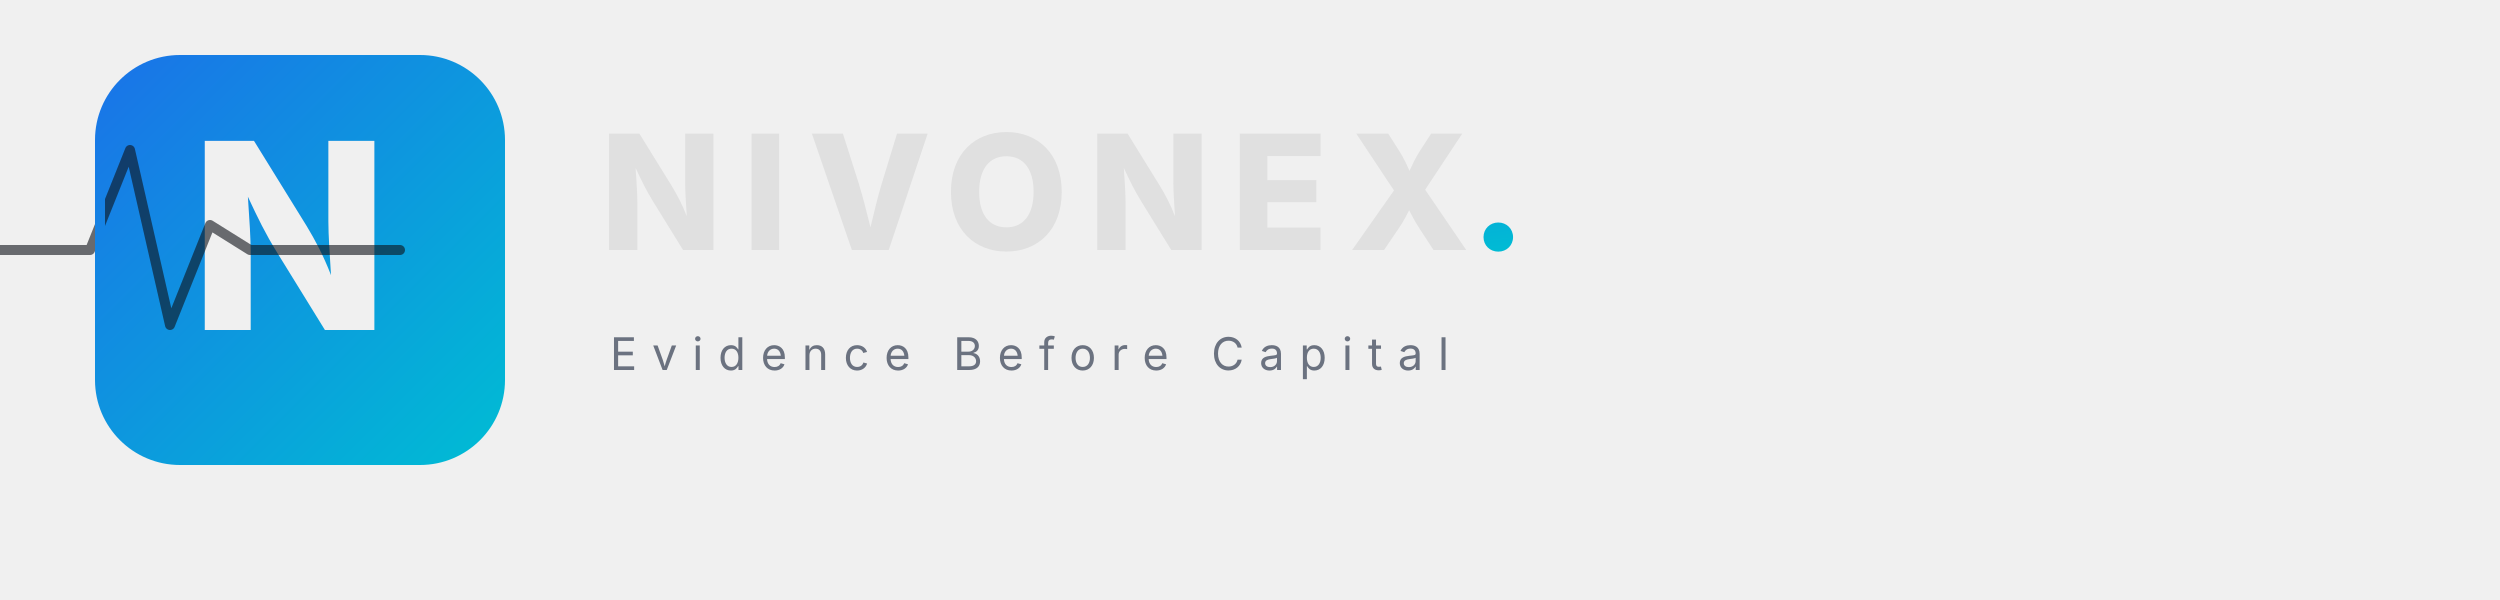
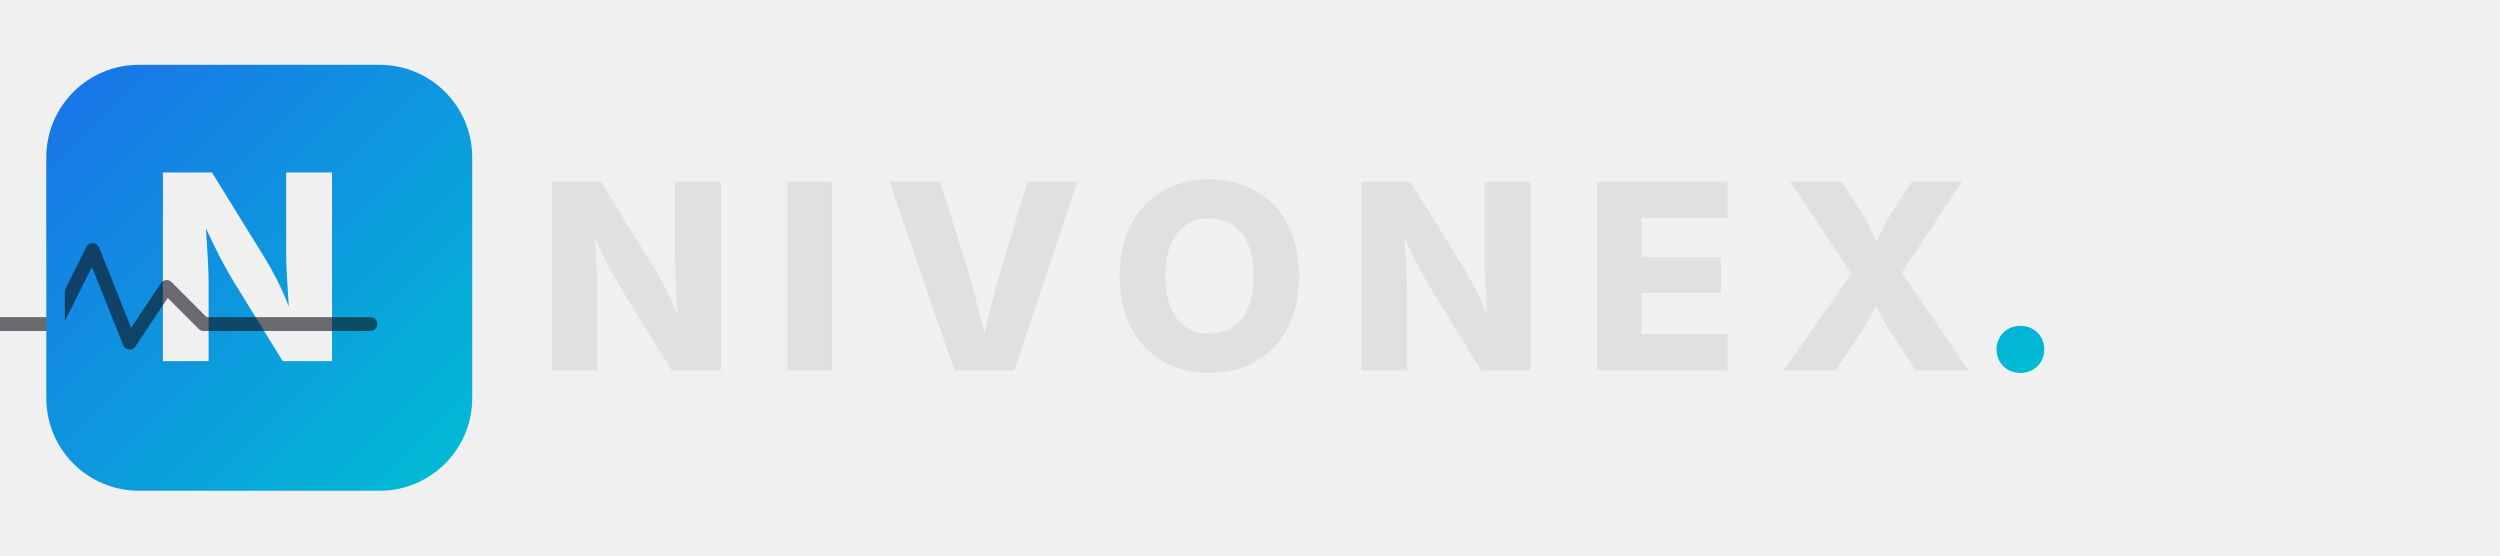
- <svg xmlns="http://www.w3.org/2000/svg" viewBox="0 0 500 120" width="500" height="120">
+ <svg xmlns="http://www.w3.org/2000/svg" viewBox="0 0 270 60" width="270" height="60">
  <defs>
-     <linearGradient id="o3" x1="0%" y1="0%" x2="100%" y2="100%">
+     <linearGradient id="h1" x1="0%" y1="0%" x2="100%" y2="100%">
      <stop offset="0%" stop-color="#1a73e8" />
      <stop offset="100%" stop-color="#00bcd4" />
    </linearGradient>
-     <mask id="o3m">
-       <rect x="20" y="12" width="80" height="80" rx="16" fill="white" />
-       <text x="38" y="66" font-family="'Inter',sans-serif" font-size="52" font-weight="800" fill="black" letter-spacing="-1">N</text>
+     <mask id="h1m">
+       <rect x="6" y="8" width="44" height="44" rx="9" fill="white" />
+       <text x="16" y="39" font-family="'Inter',sans-serif" font-size="28" font-weight="800" fill="black" letter-spacing="-1">N</text>
    </mask>
  </defs>
-   <rect x="20" y="12" width="80" height="80" rx="16" fill="url(#o3)" mask="url(#o3m)" />
-   <polyline points="0,50 18,50 26,30 34,65 42,45 50,50 80,50" fill="none" stroke="#0d1117" stroke-width="2" stroke-linecap="round" stroke-linejoin="round" opacity="0.6" />
-   <rect x="20" y="12" width="80" height="80" rx="16" fill="none" stroke="url(#o3)" stroke-width="2" />
-   <text x="120" y="50" font-family="'Inter',sans-serif" font-size="32" font-weight="800" fill="#e0e0e0" letter-spacing="4">NIVONEX<tspan fill="url(#o3)" letter-spacing="0">.</tspan>
+   <rect x="6" y="8" width="44" height="44" rx="9" fill="url(#h1)" mask="url(#h1m)" />
+   <polyline points="0,35 6,35 10,27 14,37 18,31 22,35 40,35" fill="none" stroke="#0d1117" stroke-width="1.5" stroke-linecap="round" stroke-linejoin="round" opacity="0.6" />
+   <rect x="6" y="8" width="44" height="44" rx="9" fill="none" stroke="url(#h1)" stroke-width="2" />
+   <text x="58" y="40" font-family="'Inter',sans-serif" font-size="28" font-weight="800" fill="#e0e0e0" letter-spacing="4">NIVONEX<tspan fill="url(#h1)" letter-spacing="0">.</tspan>
  </text>
-   <text x="122" y="74" font-family="'Inter',sans-serif" font-size="9" fill="#6b7280" letter-spacing="3" font-weight="400">Evidence Before Capital</text>
</svg>
